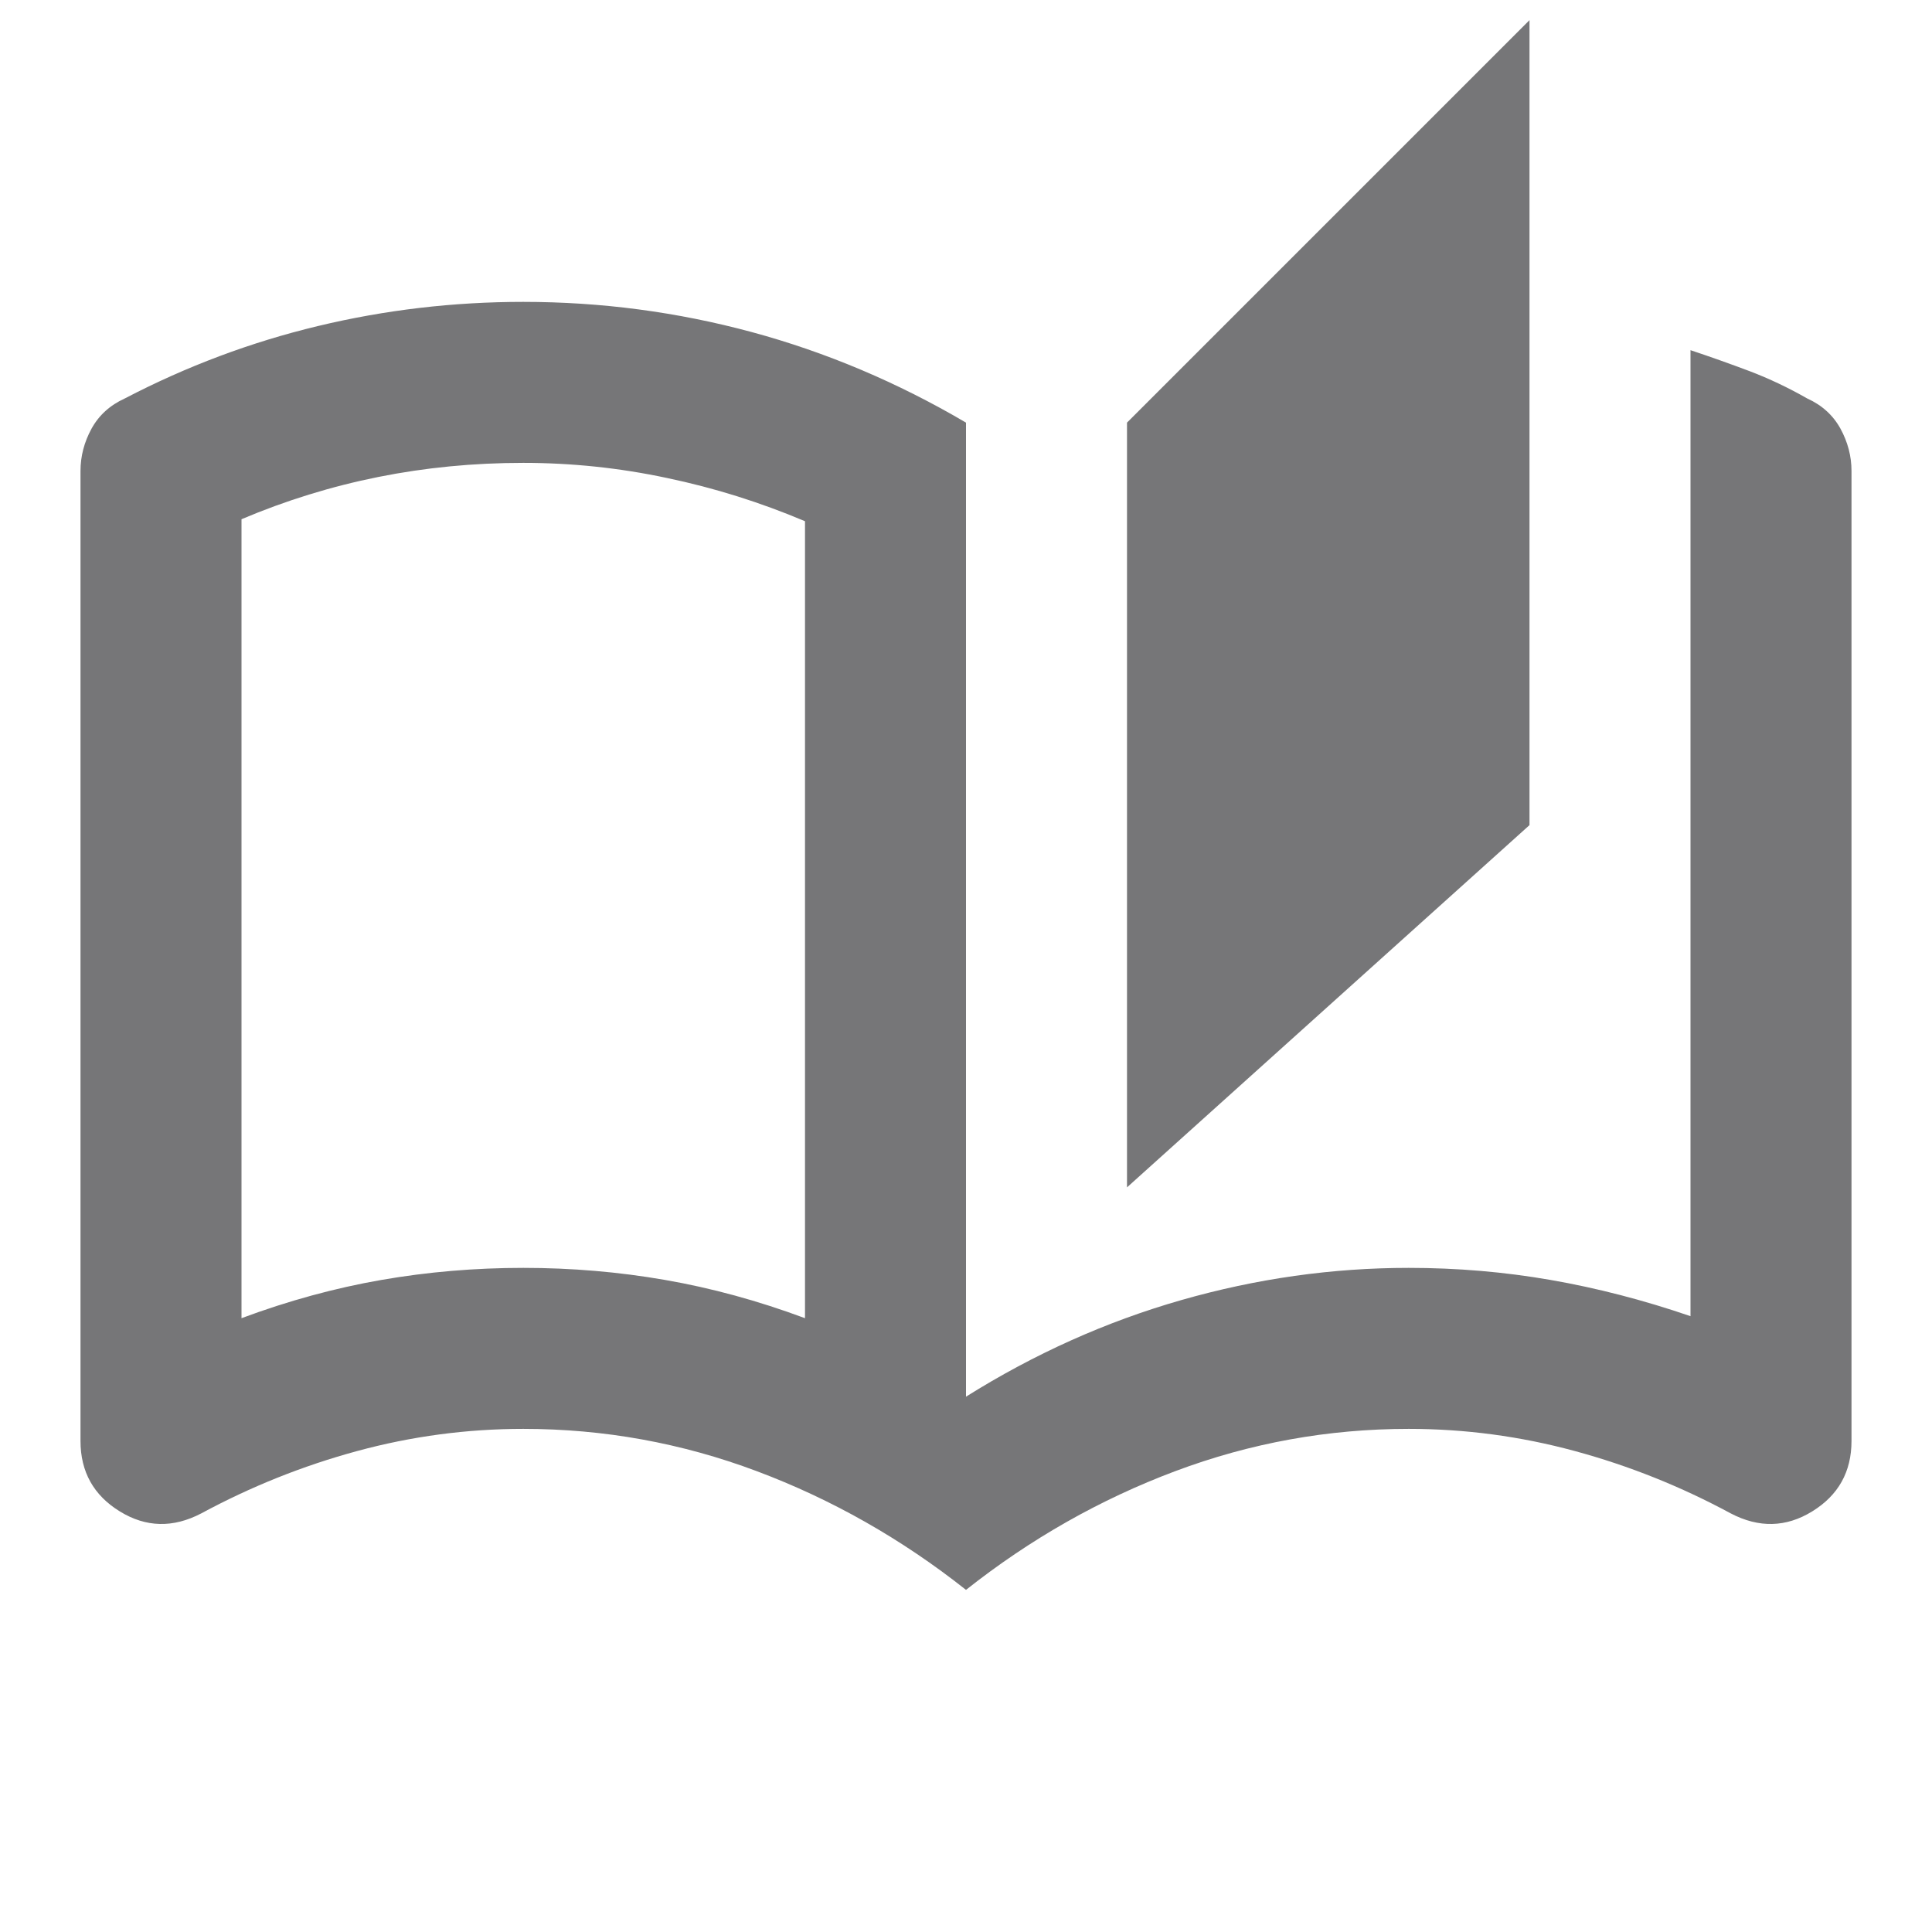
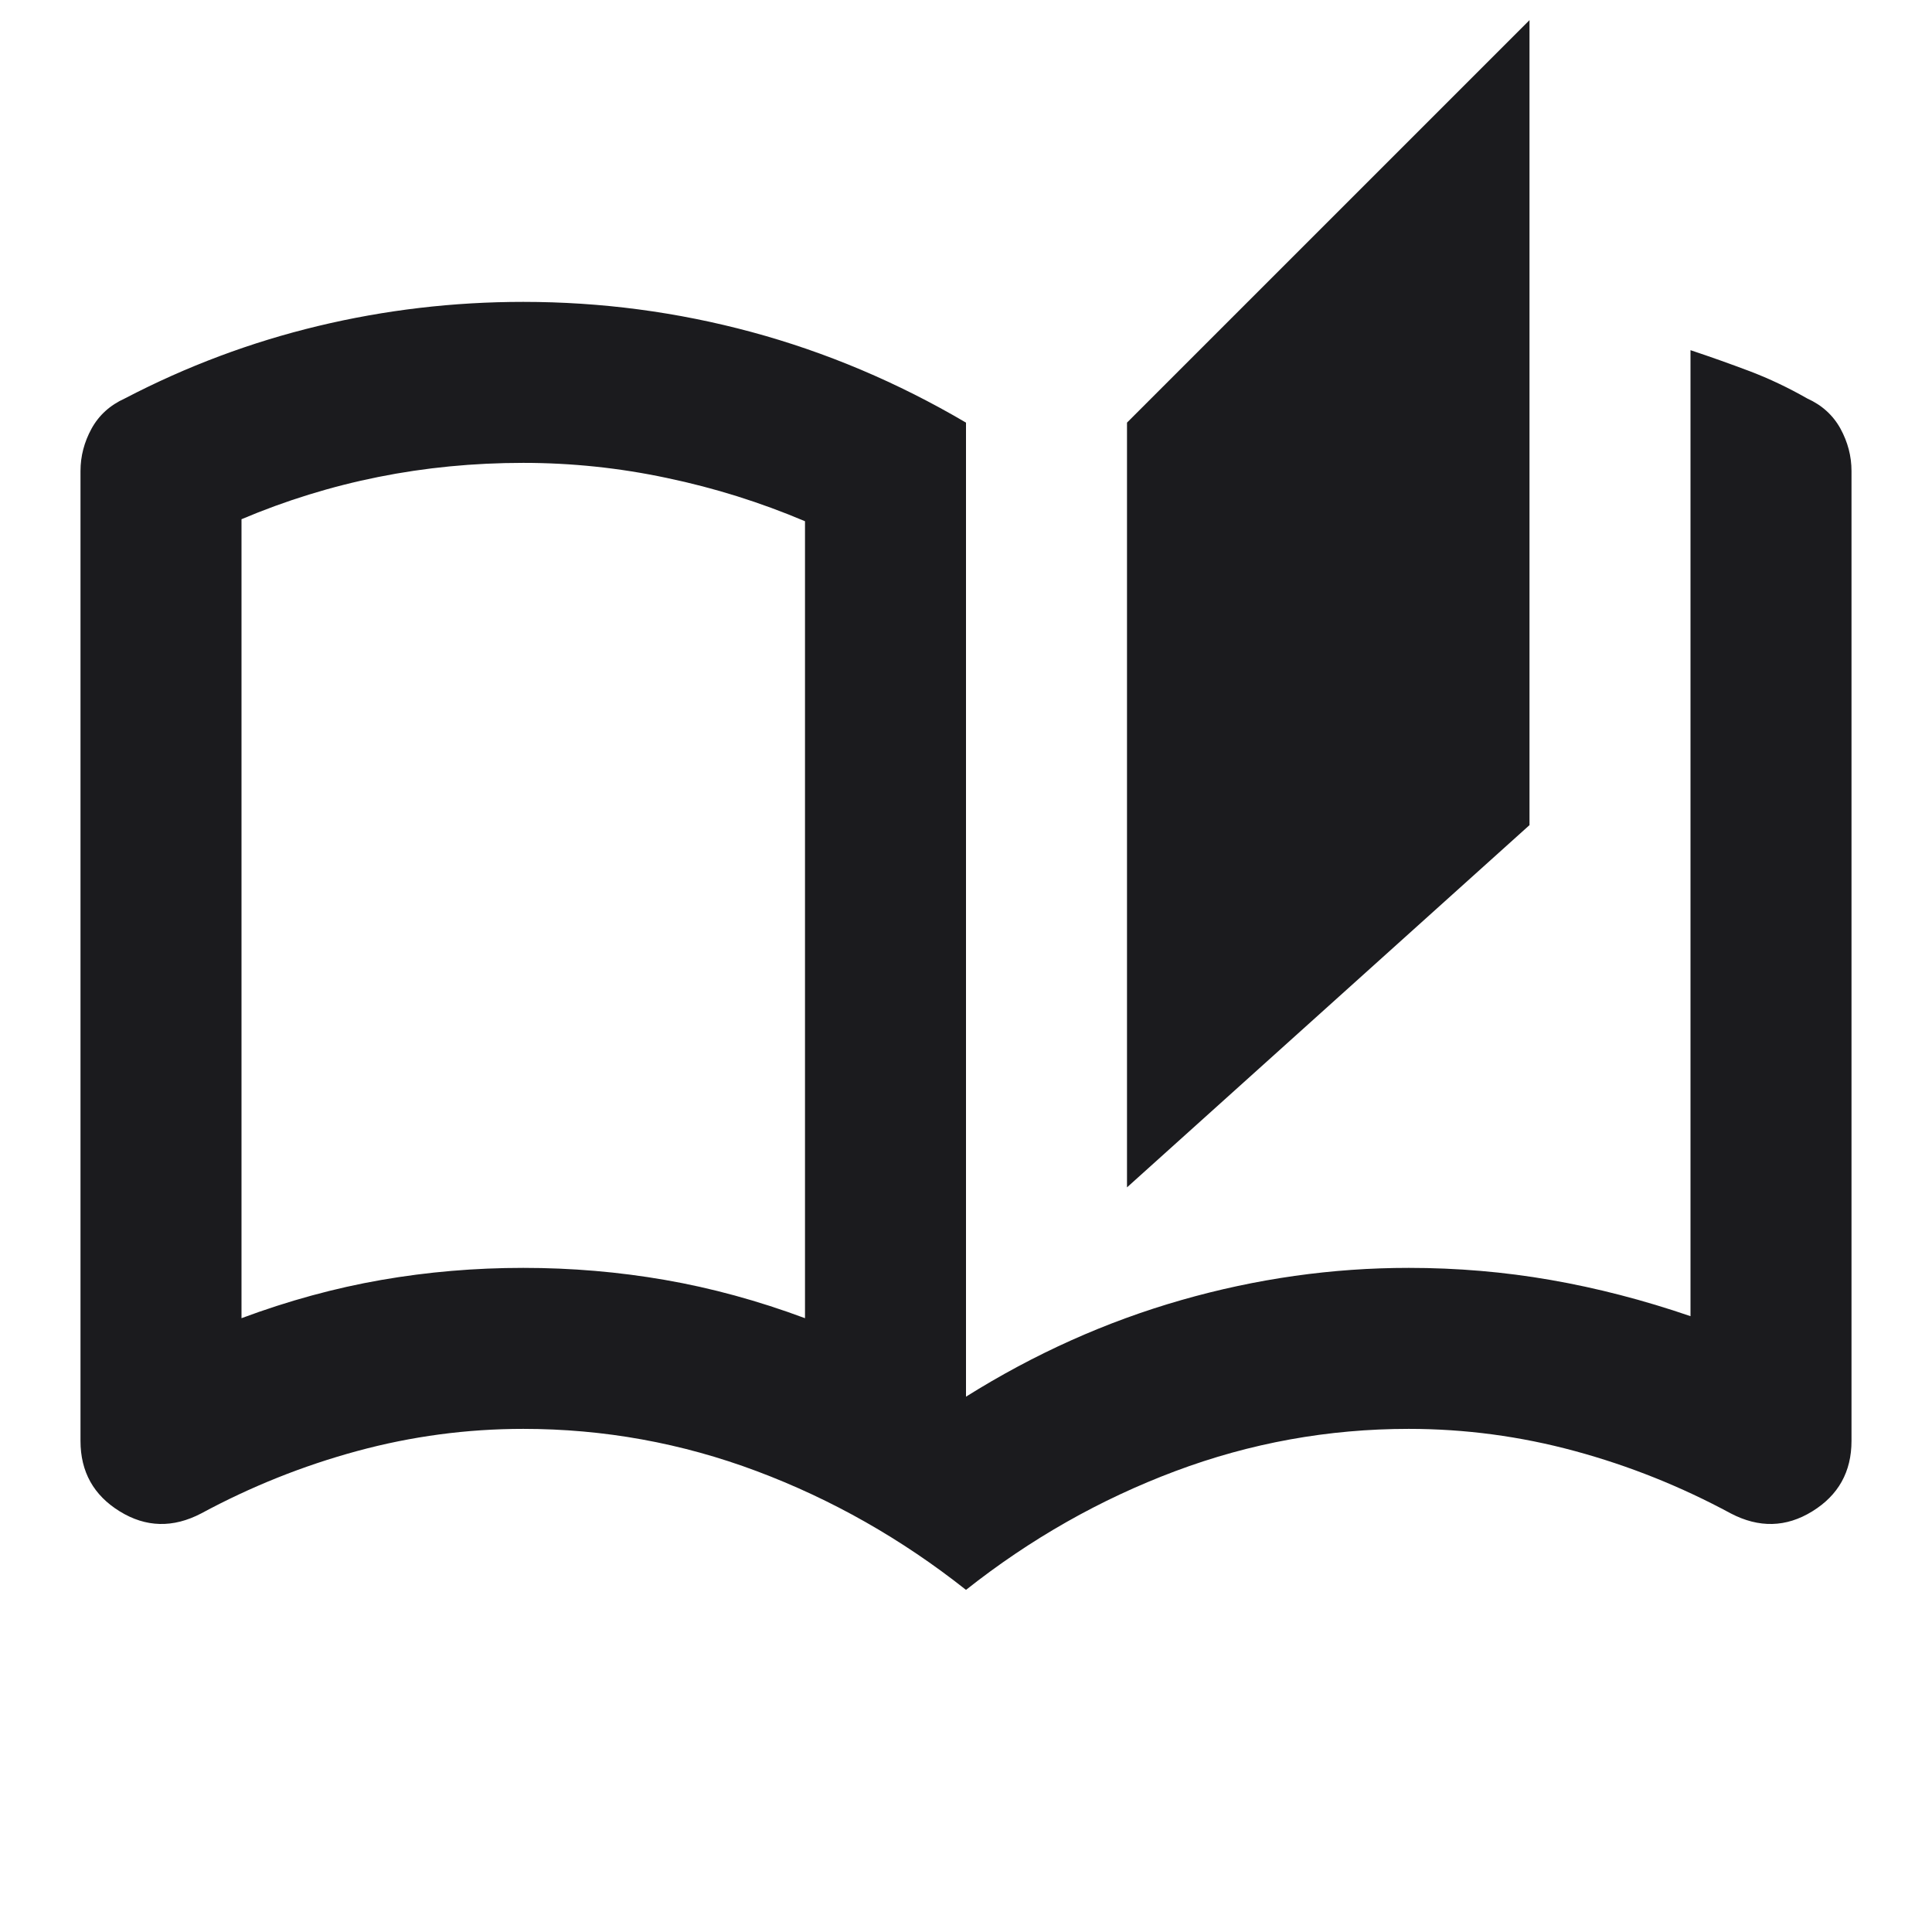
<svg xmlns="http://www.w3.org/2000/svg" width="24" height="24" viewBox="0 0 24 24" fill="none">
-   <path d="M12 19.75C11.2 19.117 10.333 18.625 9.4 18.275C8.467 17.925 7.5 17.75 6.5 17.75C5.8 17.75 5.112 17.842 4.438 18.025C3.763 18.208 3.117 18.467 2.5 18.8C2.15 18.983 1.812 18.975 1.488 18.775C1.163 18.575 1 18.283 1 17.9V5.85C1 5.667 1.046 5.492 1.137 5.325C1.229 5.158 1.367 5.033 1.55 4.95C2.317 4.55 3.117 4.25 3.95 4.05C4.783 3.85 5.633 3.75 6.5 3.75C7.467 3.75 8.412 3.875 9.338 4.125C10.262 4.375 11.15 4.75 12 5.25V17.35C12.85 16.817 13.742 16.417 14.675 16.15C15.608 15.883 16.55 15.75 17.5 15.75C18.1 15.75 18.688 15.8 19.262 15.9C19.837 16 20.417 16.15 21 16.35V16.35V16.35V4.35C21.25 4.433 21.496 4.521 21.738 4.612C21.979 4.704 22.217 4.817 22.45 4.95C22.633 5.033 22.771 5.158 22.863 5.325C22.954 5.492 23 5.667 23 5.85V17.9C23 18.283 22.837 18.575 22.512 18.775C22.188 18.975 21.85 18.983 21.5 18.8C20.883 18.467 20.238 18.208 19.562 18.025C18.887 17.842 18.2 17.75 17.5 17.75C16.5 17.75 15.533 17.925 14.6 18.275C13.667 18.625 12.8 19.117 12 19.75V19.75M14 14.75V5.25L19 0.25V10.25L14 14.75V14.75M10 16.375V6.475C9.45 6.242 8.879 6.062 8.287 5.938C7.696 5.812 7.1 5.75 6.5 5.75C5.883 5.75 5.283 5.808 4.7 5.925C4.117 6.042 3.55 6.217 3 6.45V6.45V6.45V16.375V16.375V16.375C3.583 16.158 4.162 16 4.737 15.9C5.312 15.8 5.9 15.75 6.5 15.75C7.1 15.75 7.688 15.8 8.262 15.9C8.838 16 9.417 16.158 10 16.375V16.375M10 16.375V16.375V16.375V16.375V16.375V16.375V16.375V6.475V6.475V6.475V6.475V6.475V6.475V6.475V16.375V16.375" fill="#1B1B1E" fill-opacity="0.6" />
+   <path d="M12 19.75C11.2 19.117 10.333 18.625 9.4 18.275C8.467 17.925 7.5 17.75 6.5 17.75C5.8 17.75 5.112 17.842 4.438 18.025C3.763 18.208 3.117 18.467 2.5 18.8C2.15 18.983 1.812 18.975 1.488 18.775C1.163 18.575 1 18.283 1 17.9V5.85C1 5.667 1.046 5.492 1.137 5.325C1.229 5.158 1.367 5.033 1.55 4.95C2.317 4.55 3.117 4.25 3.95 4.05C4.783 3.85 5.633 3.75 6.5 3.75C7.467 3.75 8.412 3.875 9.338 4.125C10.262 4.375 11.15 4.75 12 5.25V17.35C12.85 16.817 13.742 16.417 14.675 16.15C15.608 15.883 16.55 15.75 17.5 15.75C18.1 15.75 18.688 15.8 19.262 15.9C19.837 16 20.417 16.15 21 16.35V16.35V16.35V4.35C21.25 4.433 21.496 4.521 21.738 4.612C21.979 4.704 22.217 4.817 22.45 4.95C22.633 5.033 22.771 5.158 22.863 5.325C22.954 5.492 23 5.667 23 5.85V17.9C23 18.283 22.837 18.575 22.512 18.775C22.188 18.975 21.85 18.983 21.5 18.8C20.883 18.467 20.238 18.208 19.562 18.025C18.887 17.842 18.2 17.75 17.5 17.75C16.5 17.75 15.533 17.925 14.6 18.275C13.667 18.625 12.8 19.117 12 19.75V19.75M14 14.75V5.25L19 0.25V10.25L14 14.75V14.75M10 16.375V6.475C9.45 6.242 8.879 6.062 8.287 5.938C7.696 5.812 7.1 5.75 6.5 5.75C5.883 5.75 5.283 5.808 4.7 5.925C4.117 6.042 3.55 6.217 3 6.45V6.45V6.45V16.375V16.375V16.375C3.583 16.158 4.162 16 4.737 15.9C5.312 15.8 5.9 15.75 6.5 15.75C7.1 15.75 7.688 15.8 8.262 15.9C8.838 16 9.417 16.158 10 16.375V16.375M10 16.375V16.375V16.375V16.375V16.375V16.375V16.375V6.475V6.475V6.475V6.475V6.475V6.475V6.475V16.375V16.375" fill="#1B1B1E" />
</svg>
